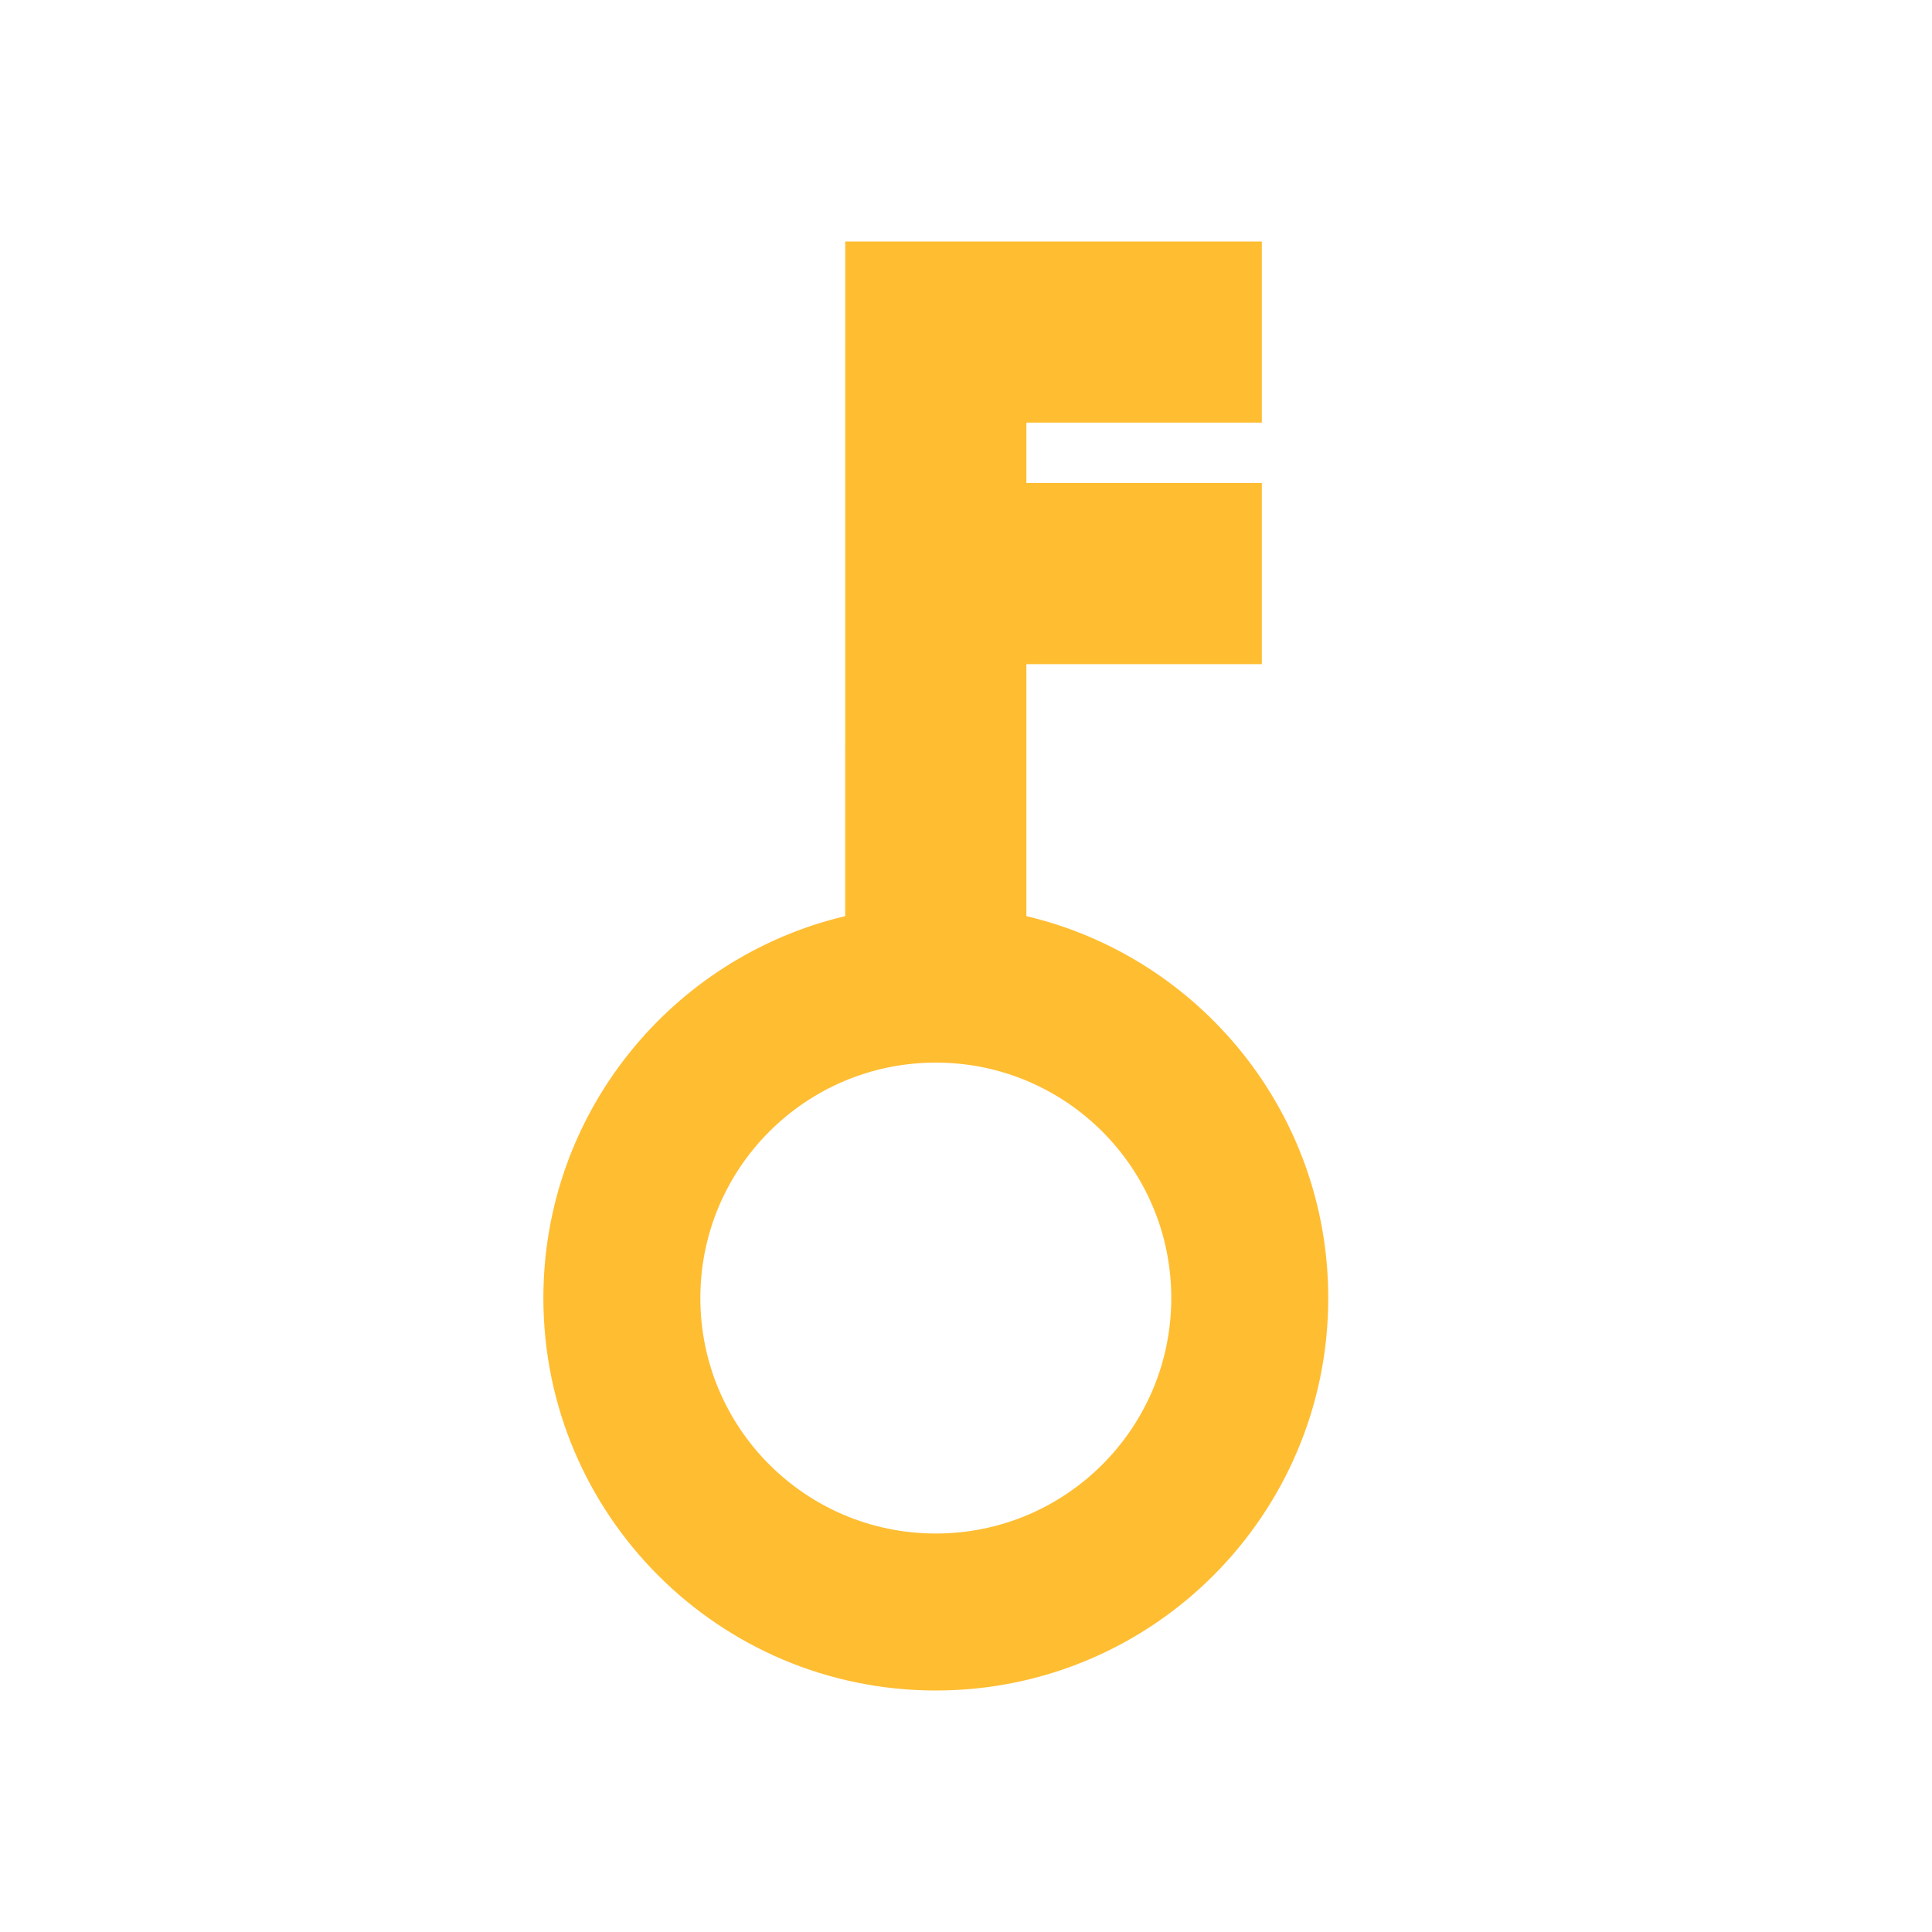
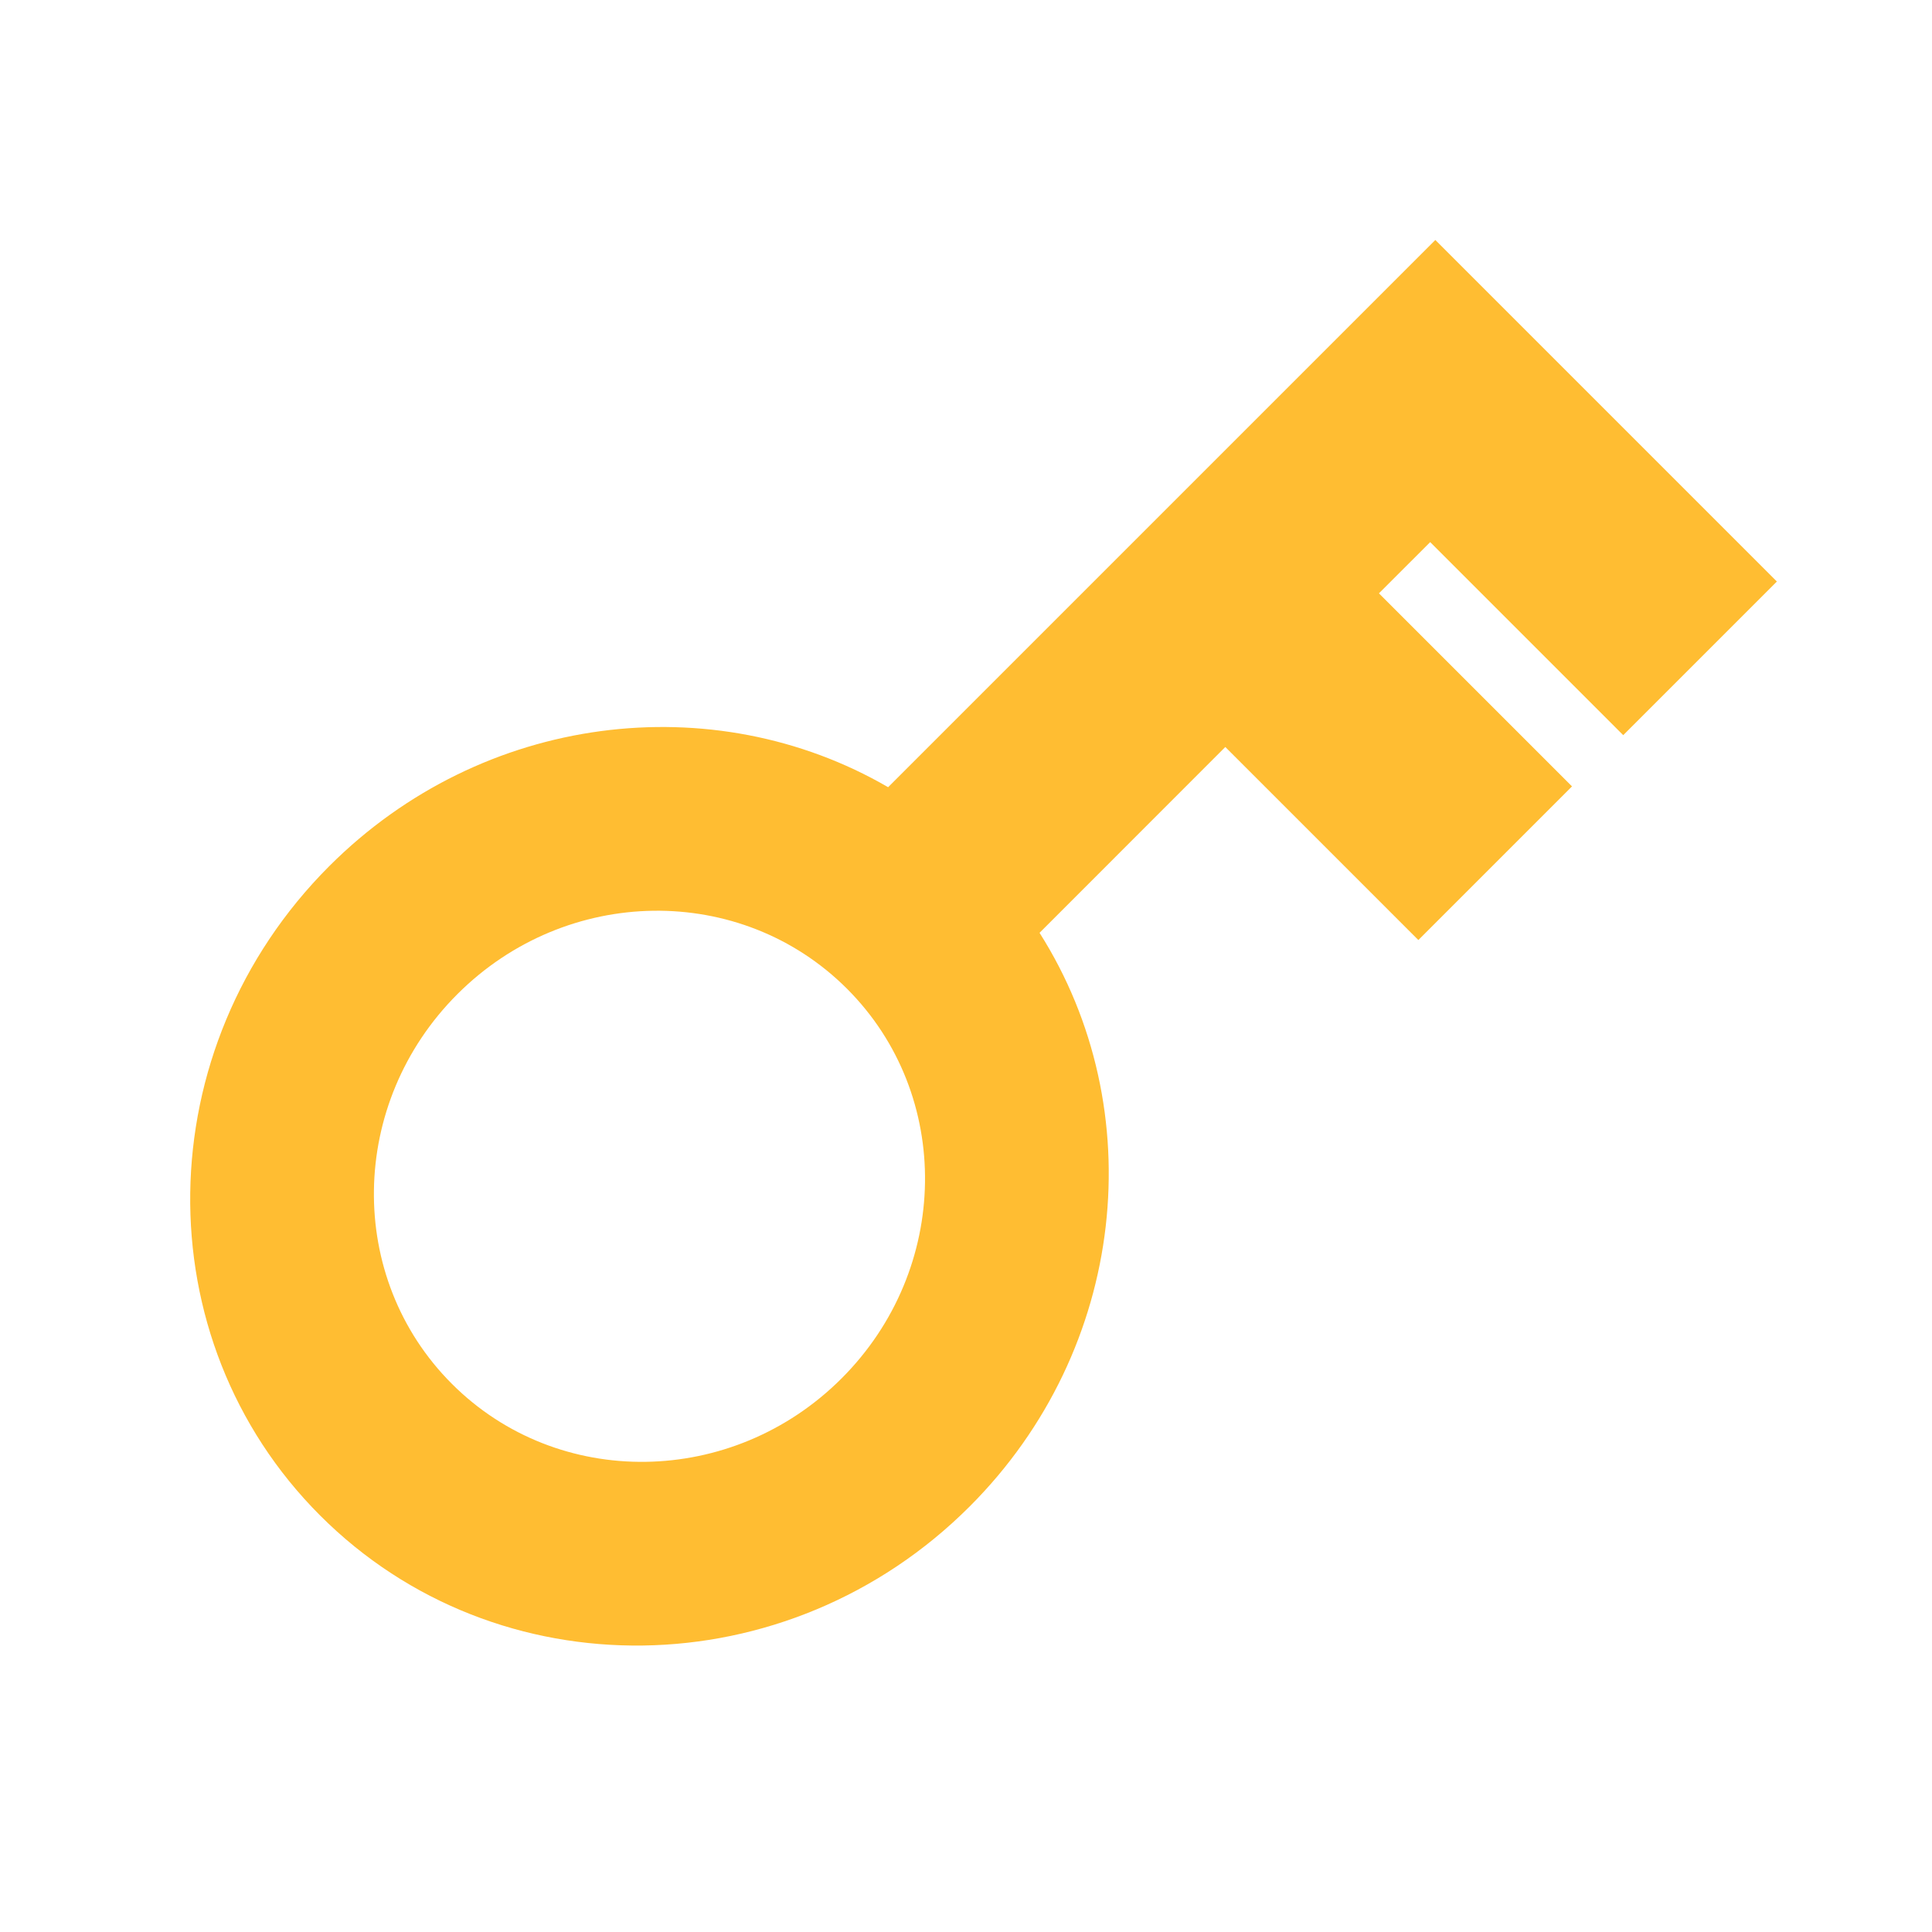
<svg xmlns="http://www.w3.org/2000/svg" width="32" height="32" viewBox="0 0 32 32">
-   <path fill="#FFBD32" d="M20.9,4 L20.9,7 L17,7 L17,8 L20.9,8 L20.9,11 L17,11 L17,15.174 C19.867,15.851 22,18.426 22,21.5 C22,25.09 19.09,28 15.5,28 C11.91,28 9,25.09 9,21.5 C9,18.427 11.133,15.852 13.999,15.174 L14,4 L20.9,4 Z M15.5,17.6 C13.346,17.6 11.6,19.346 11.6,21.5 C11.6,23.654 13.346,25.4 15.5,25.4 C17.654,25.4 19.4,23.654 19.4,21.5 C19.4,19.346 17.654,17.6 15.5,17.6 Z" />
+   <path fill="#FFBD32" d="M21.324,1.203 L21.324,4.802 L16.802,4.802 L16.802,6.002 L21.324,6.002 L21.324,9.601 L16.802,9.601 L16.803,13.953 C20.176,14.707 22.703,17.795 22.703,21.49 C22.703,25.75 19.345,29.203 15.203,29.203 C11.061,29.203 7.703,25.75 7.703,21.49 C7.703,17.898 10.091,14.879 13.324,14.021 L13.324,1.203 L21.324,1.203 Z M15.203,16.863 C12.718,16.863 10.703,18.934 10.703,21.49 C10.703,24.046 12.718,26.118 15.203,26.118 C17.688,26.118 19.703,24.046 19.703,21.49 C19.703,18.934 17.688,16.863 15.203,16.863 Z" transform="rotate(45 15.203 15.203)" />
</svg>
